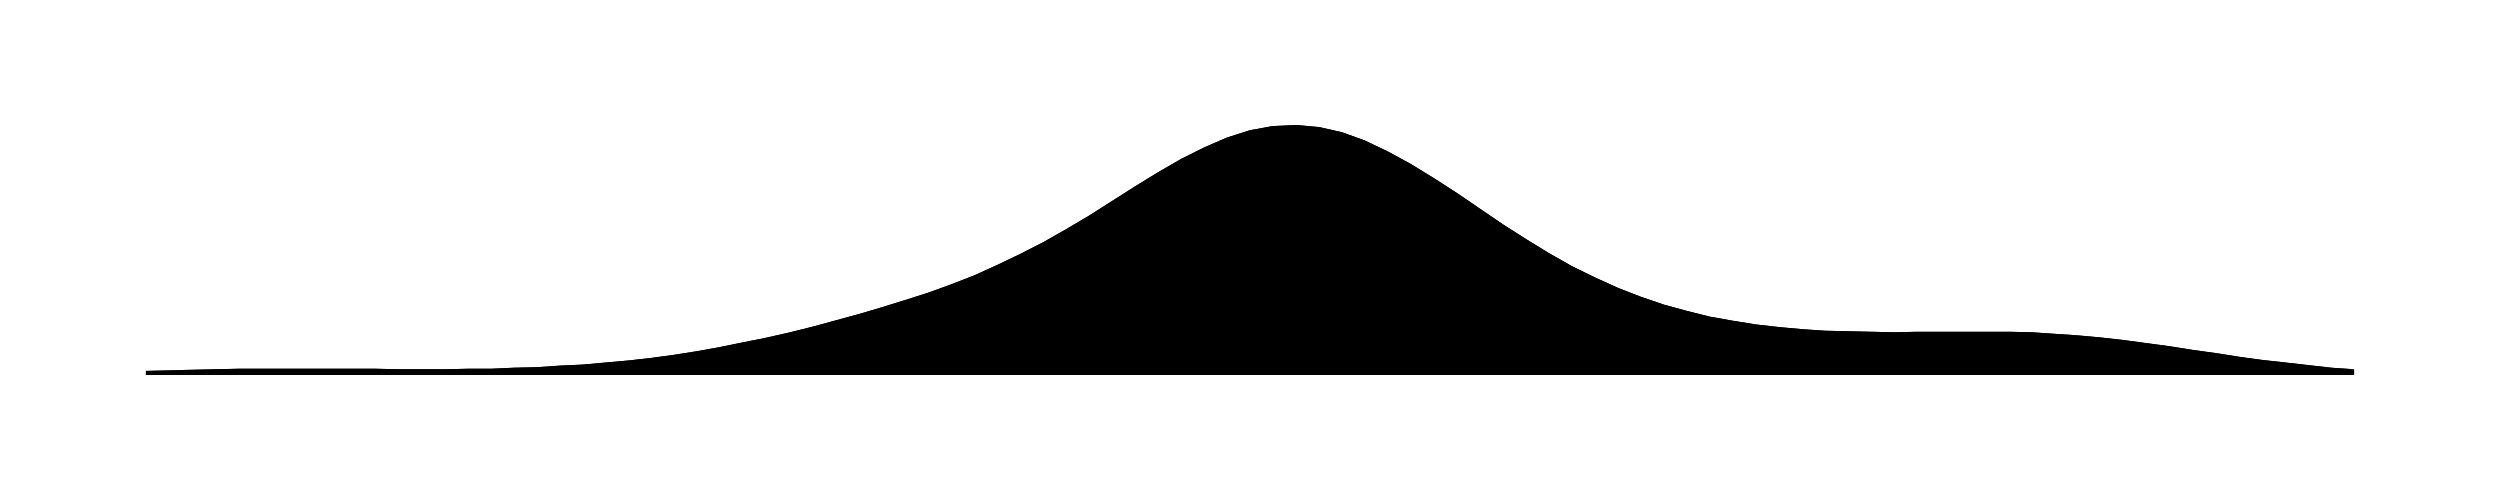
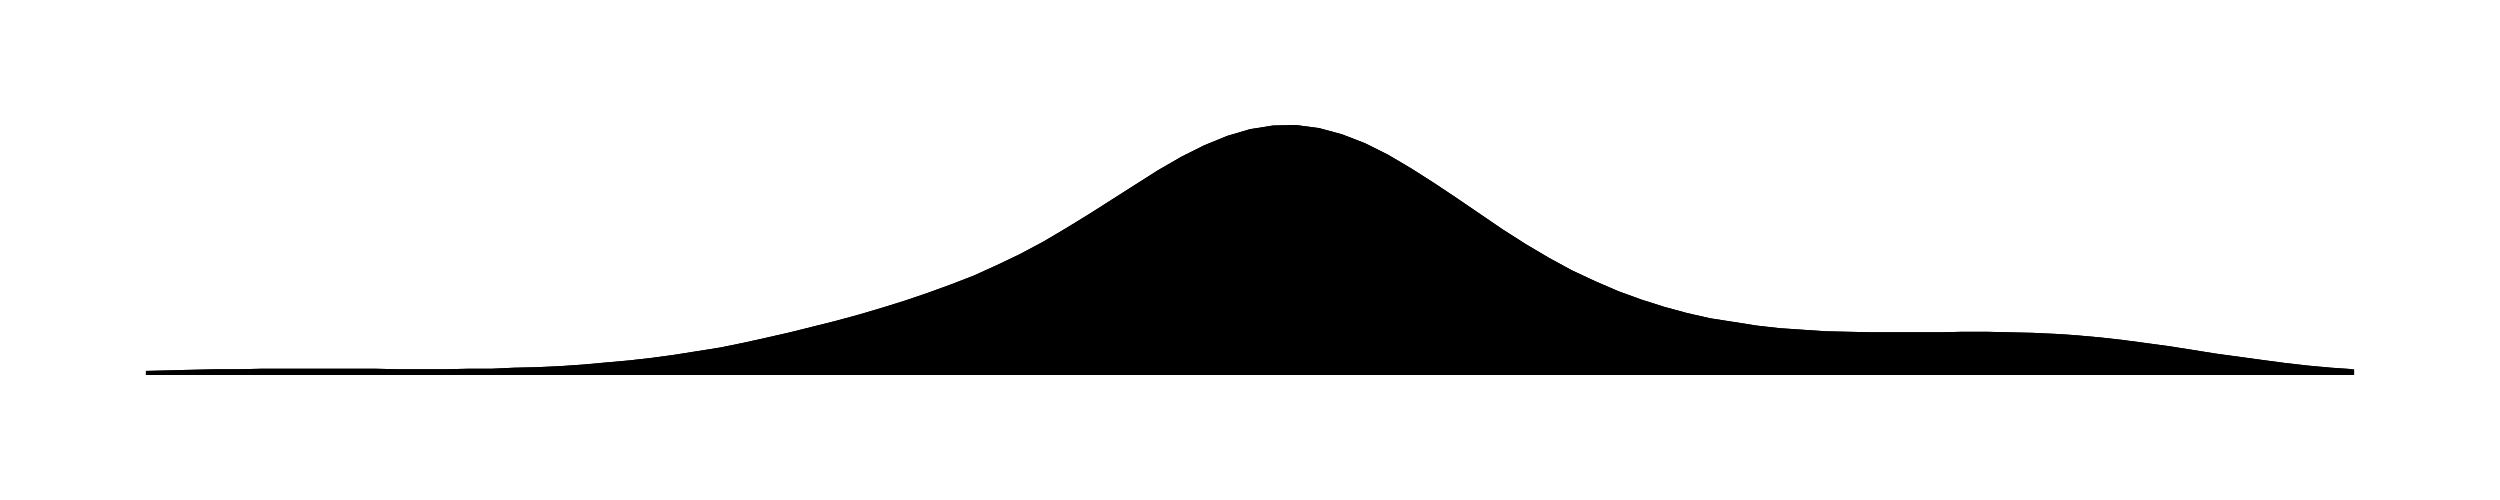
<svg xmlns="http://www.w3.org/2000/svg" viewBox="0 0 480 96">
-   <path id="a" d="M28.0 71.2L32.4 71.1L36.8 71.0L41.3 70.9L45.7 70.8L50.1 70.8L54.5 70.8L58.9 70.8L63.3 70.8L67.8 70.8L72.2 70.8L76.6 70.9L81.0 70.9L85.4 70.9L89.8 70.8L94.3 70.8L98.7 70.6L103.1 70.5L107.5 70.2L111.9 70.0L116.3 69.6L120.8 69.2L125.2 68.7L129.6 68.1L134.0 67.4L138.4 66.6L142.8 65.7L147.3 64.8L151.7 63.8L156.1 62.7L160.5 61.5L164.9 60.3L169.3 59.0L173.8 57.6L178.2 56.2L182.6 54.6L187.0 52.9L191.4 50.9L195.8 48.8L200.3 46.5L204.7 44.0L209.1 41.4L213.5 38.6L217.9 35.8L222.3 33.1L226.8 30.5L231.2 28.3L235.6 26.4L240.0 25.0L244.4 24.2L248.8 24.0L253.3 24.4L257.7 25.4L262.1 27.0L266.5 29.1L270.9 31.5L275.3 34.2L279.8 37.1L284.2 40.1L288.6 43.1L293.0 45.9L297.4 48.6L301.8 51.1L306.3 53.3L310.7 55.3L315.1 57.0L319.5 58.5L323.9 59.7L328.3 60.8L332.8 61.6L337.2 62.3L341.6 62.8L346.0 63.2L350.4 63.5L354.8 63.6L359.3 63.7L363.7 63.8L368.1 63.7L372.5 63.7L376.9 63.7L381.3 63.7L385.8 63.7L390.2 63.8L394.6 64.1L399.0 64.4L403.4 64.8L407.8 65.3L412.3 65.9L416.7 66.5L421.1 67.2L425.5 67.8L429.9 68.5L434.3 69.1L438.8 69.6L443.2 70.1L447.6 70.6L452.0 70.9V72H28.0Z" />
-   <path id="t" d="M28.0 71.2L32.4 71.1L36.8 71.0L41.3 70.9L45.7 70.8L50.1 70.8L54.5 70.8L58.9 70.8L63.3 70.8L67.8 70.8L72.2 70.8L76.6 70.9L81.0 70.9L85.4 70.9L89.8 70.8L94.3 70.8L98.7 70.6L103.1 70.5L107.5 70.2L111.9 70.0L116.3 69.6L120.8 69.2L125.2 68.7L129.6 68.1L134.0 67.4L138.4 66.6L142.8 65.7L147.3 64.8L151.7 63.8L156.1 62.7L160.5 61.5L164.9 60.3L169.3 59.0L173.8 57.6L178.2 56.2L182.6 54.6L187.0 52.9L191.4 50.9L195.8 48.8L200.3 46.5L204.7 44.0L209.1 41.4L213.5 38.6L217.9 35.8L222.3 33.1L226.8 30.5L231.2 28.3L235.6 26.4L240.0 25.0L244.4 24.2L248.8 24.0L253.3 24.4L257.7 25.4L262.1 27.0L266.5 29.1L270.9 31.5L275.3 34.2L279.8 37.1L284.2 40.1L288.6 43.1L293.0 45.9L297.4 48.6L301.8 51.1L306.3 53.3L310.7 55.3L315.1 57.0L319.5 58.5L323.9 59.7L328.3 60.8L332.8 61.6L337.2 62.3L341.6 62.8L346.0 63.2L350.4 63.5L354.8 63.6L359.3 63.7L363.7 63.8L368.1 63.7L372.5 63.7L376.9 63.7L381.3 63.7L385.8 63.7L390.2 63.8L394.6 64.1L399.0 64.4L403.4 64.8L407.8 65.3L412.3 65.9L416.7 66.5L421.1 67.2L425.5 67.8L429.9 68.5L434.3 69.1L438.8 69.6L443.2 70.1L447.6 70.6L452.0 70.9" />
+   <path id="a" d="M28.0 71.2L32.4 71.1L36.8 71.0L41.3 70.9L45.7 70.9L50.1 70.8L54.5 70.8L58.9 70.8L63.3 70.8L67.8 70.8L72.2 70.8L76.6 70.9L81.0 70.9L85.4 70.9L89.8 70.8L94.3 70.8L98.7 70.6L103.1 70.5L107.5 70.3L111.9 70.0L116.3 69.6L120.8 69.2L125.2 68.7L129.6 68.1L134.0 67.4L138.4 66.7L142.8 65.8L147.3 64.8L151.7 63.8L156.1 62.7L160.5 61.6L164.9 60.4L169.3 59.1L173.8 57.7L178.2 56.2L182.6 54.6L187.0 52.9L191.4 50.9L195.8 48.8L200.3 46.4L204.7 43.8L209.1 41.1L213.5 38.3L217.9 35.5L222.3 32.7L226.8 30.1L231.2 27.9L235.6 26.1L240.0 24.8L244.4 24.1L248.8 24.0L253.3 24.6L257.7 25.8L262.1 27.5L266.5 29.7L270.9 32.3L275.3 35.1L279.8 38.1L284.2 41.1L288.6 44.1L293.0 46.9L297.4 49.5L301.8 51.9L306.3 54.0L310.7 55.9L315.1 57.5L319.5 58.9L323.9 60.1L328.3 61.1L332.8 61.8L337.2 62.5L341.6 63.0L346.0 63.3L350.4 63.6L354.8 63.7L359.3 63.8L363.7 63.8L368.1 63.8L372.5 63.8L376.9 63.7L381.3 63.7L385.8 63.8L390.2 63.9L394.6 64.1L399.0 64.4L403.4 64.8L407.8 65.3L412.3 65.9L416.7 66.5L421.1 67.2L425.5 67.9L429.9 68.5L434.3 69.1L438.8 69.7L443.2 70.2L447.6 70.6L452.0 70.9V72H28.0Z" />
+   <path id="t" d="M28.0 71.2L32.4 71.1L36.8 71.0L41.3 70.9L45.7 70.9L50.1 70.8L54.5 70.8L58.9 70.8L63.3 70.8L67.8 70.8L72.2 70.8L76.6 70.9L81.0 70.9L85.4 70.9L89.8 70.8L94.3 70.8L98.7 70.6L103.1 70.5L107.5 70.3L111.9 70.0L116.3 69.6L120.8 69.2L125.2 68.7L129.6 68.1L134.0 67.4L138.4 66.7L142.8 65.8L147.3 64.8L151.7 63.8L156.1 62.7L160.5 61.6L164.9 60.4L169.3 59.1L173.8 57.7L178.2 56.2L182.6 54.6L187.0 52.9L191.4 50.9L195.8 48.8L200.3 46.4L204.7 43.8L209.1 41.1L213.5 38.3L217.9 35.5L222.3 32.7L226.8 30.1L231.2 27.9L235.6 26.1L240.0 24.8L244.4 24.1L248.8 24.0L253.3 24.6L257.7 25.8L262.1 27.5L266.5 29.7L270.9 32.3L275.3 35.1L279.8 38.1L284.2 41.1L288.6 44.1L293.0 46.9L297.4 49.5L301.8 51.9L306.3 54.0L310.7 55.9L315.1 57.5L319.5 58.9L323.9 60.1L328.3 61.1L332.8 61.8L337.2 62.5L341.6 63.0L346.0 63.3L350.4 63.6L354.8 63.7L359.3 63.8L363.7 63.8L368.1 63.8L372.5 63.8L376.9 63.7L381.3 63.7L385.8 63.8L390.2 63.9L394.6 64.1L399.0 64.4L403.4 64.8L407.8 65.3L412.3 65.9L416.7 66.5L421.1 67.2L425.5 67.9L429.9 68.5L434.3 69.1L438.8 69.7L443.2 70.2L447.6 70.6L452.0 70.9" />
</svg>
